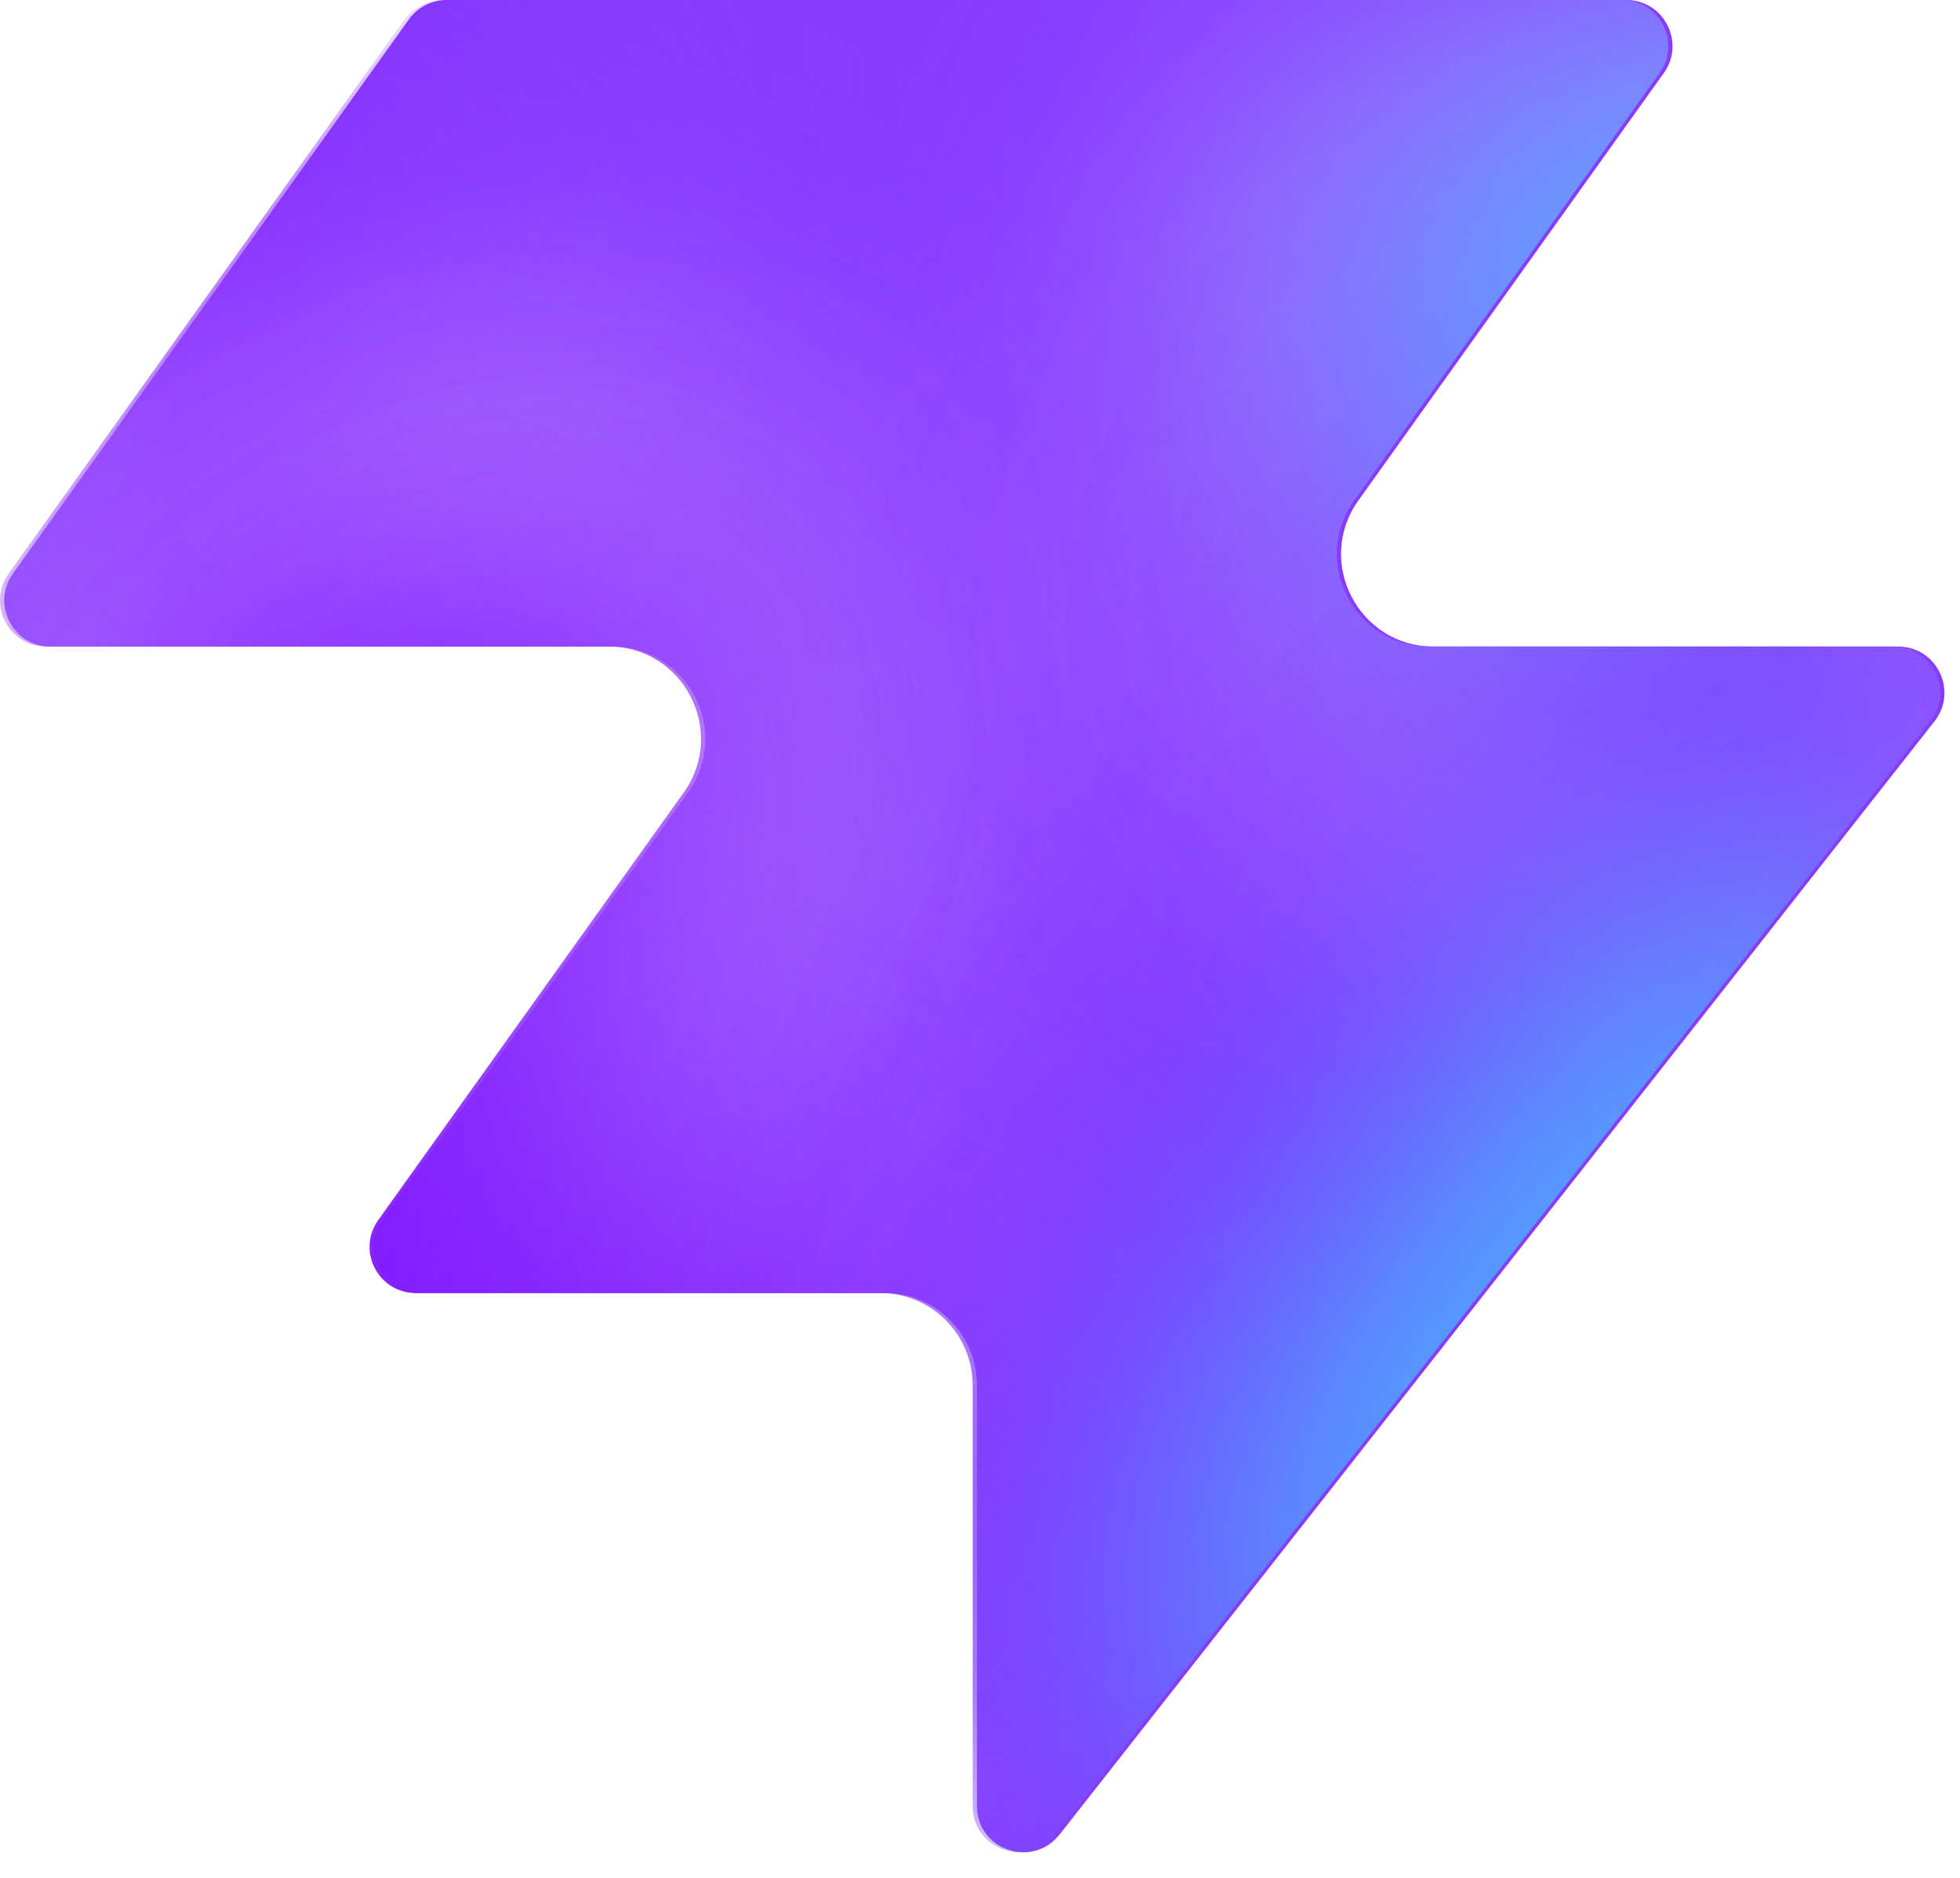
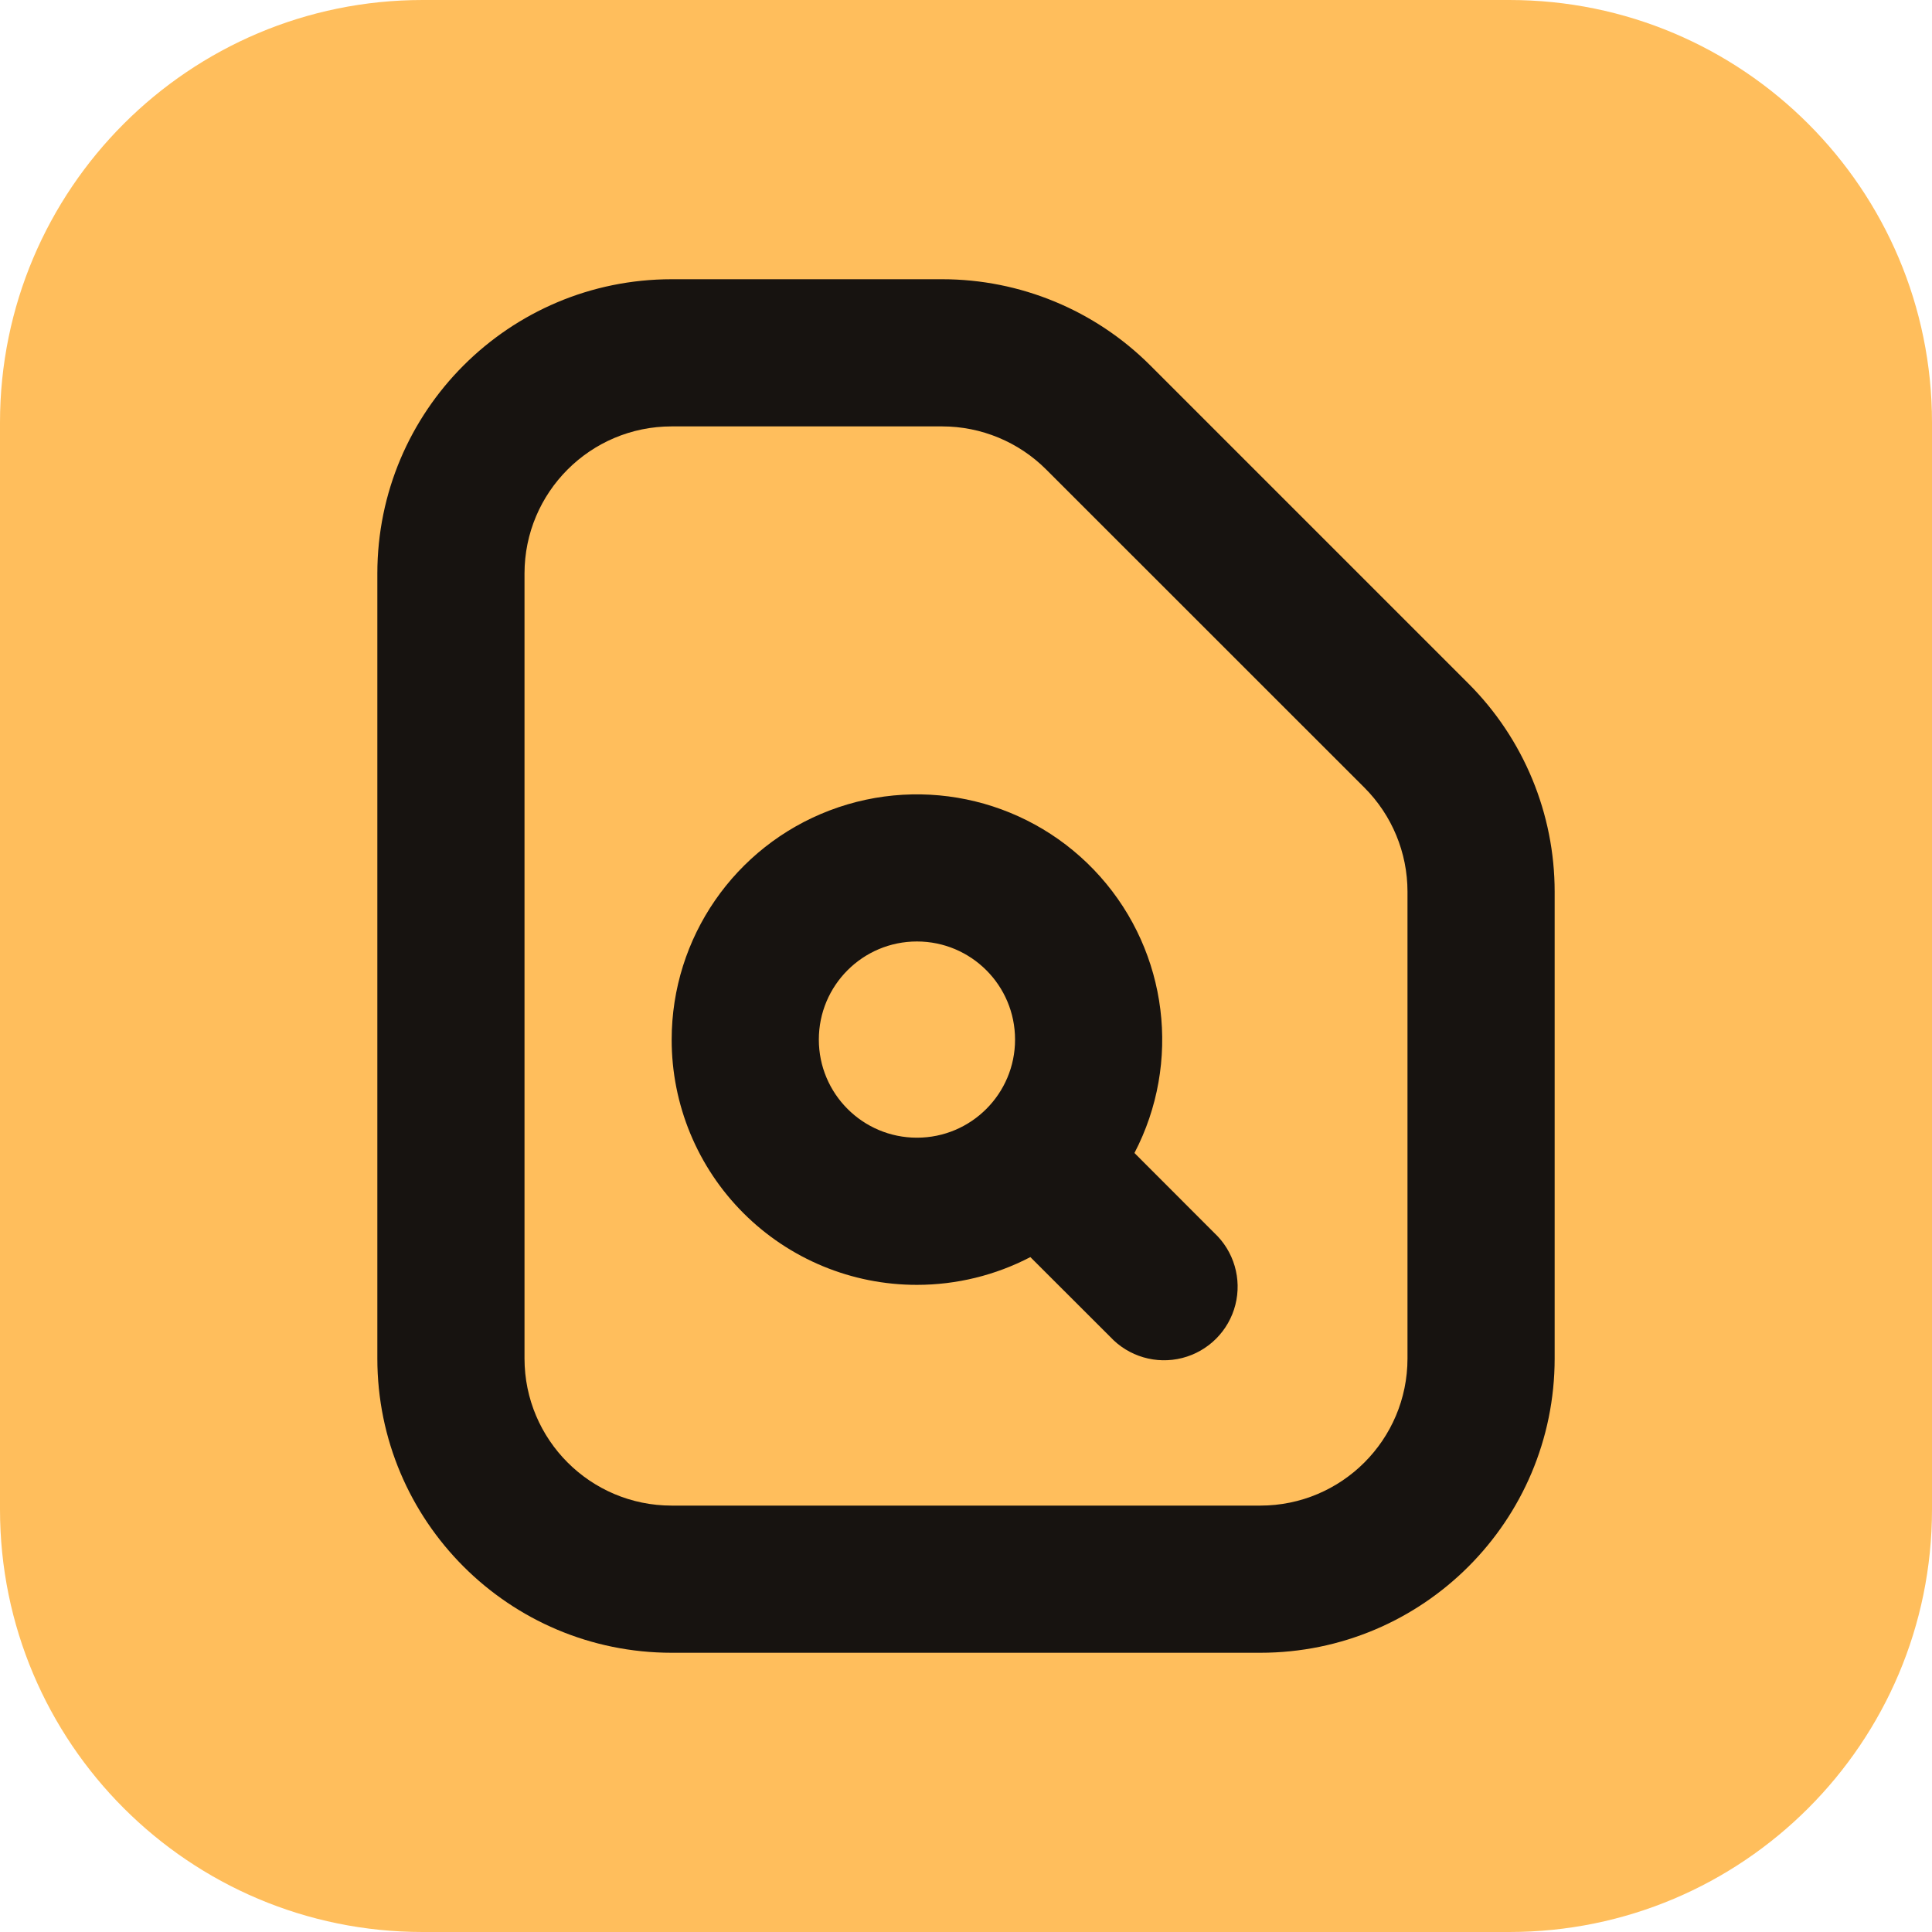
- <svg xmlns="http://www.w3.org/2000/svg" width="48" height="46" fill="none" viewBox="0 0 48 46">
-   <path fill="#863bff" d="M25.946 44.938c-.664.845-2.021.375-2.021-.698V33.937a2.26 2.26 0 0 0-2.262-2.262H10.287c-.92 0-1.456-1.04-.92-1.788l7.48-10.471c1.07-1.497 0-3.578-1.842-3.578H1.237c-.92 0-1.456-1.04-.92-1.788L10.013.474c.214-.297.556-.474.92-.474h28.894c.92 0 1.456 1.04.92 1.788l-7.48 10.471c-1.07 1.498 0 3.579 1.842 3.579h11.377c.943 0 1.473 1.088.89 1.83L25.947 44.94z" style="fill:#863bff;fill:color(display-p3 .525 .23 1);fill-opacity:1" />
-   <mask id="a" width="48" height="46" x="0" y="0" maskUnits="userSpaceOnUse" style="mask-type:alpha">
-     <path fill="#000" d="M25.842 44.938c-.664.844-2.021.375-2.021-.698V33.937a2.26 2.26 0 0 0-2.262-2.262H10.183c-.92 0-1.456-1.04-.92-1.788l7.48-10.471c1.07-1.498 0-3.579-1.842-3.579H1.133c-.92 0-1.456-1.04-.92-1.787L9.91.473c.214-.297.556-.474.92-.474h28.894c.92 0 1.456 1.04.92 1.788l-7.48 10.471c-1.07 1.498 0 3.578 1.842 3.578h11.377c.943 0 1.473 1.088.89 1.832L25.843 44.94z" style="fill:#000;fill-opacity:1" />
-   </mask>
-   <g mask="url(#a)">
-     <g filter="url(#b)">
-       <ellipse cx="5.508" cy="14.704" fill="#ede6ff" rx="5.508" ry="14.704" style="fill:#ede6ff;fill:color(display-p3 .927 .903 1);fill-opacity:1" transform="matrix(.00324 1 1 -.00324 -4.47 31.516)" />
-     </g>
-     <g filter="url(#c)">
-       <ellipse cx="10.399" cy="29.851" fill="#ede6ff" rx="10.399" ry="29.851" style="fill:#ede6ff;fill:color(display-p3 .927 .903 1);fill-opacity:1" transform="matrix(.00324 1 1 -.00324 -39.328 7.883)" />
-     </g>
-     <g filter="url(#d)">
-       <ellipse cx="5.508" cy="30.487" fill="#7e14ff" rx="5.508" ry="30.487" style="fill:#7e14ff;fill:color(display-p3 .492 .077 1);fill-opacity:1" transform="rotate(89.814 -25.913 -14.639)scale(1 -1)" />
-     </g>
-     <g filter="url(#e)">
-       <ellipse cx="5.508" cy="30.599" fill="#7e14ff" rx="5.508" ry="30.599" style="fill:#7e14ff;fill:color(display-p3 .492 .077 1);fill-opacity:1" transform="rotate(89.814 -32.644 -3.334)scale(1 -1)" />
-     </g>
-     <g filter="url(#f)">
-       <ellipse cx="5.508" cy="30.599" fill="#7e14ff" rx="5.508" ry="30.599" style="fill:#7e14ff;fill:color(display-p3 .492 .077 1);fill-opacity:1" transform="matrix(.00324 1 1 -.00324 -34.34 30.47)" />
-     </g>
-     <g filter="url(#g)">
-       <ellipse cx="14.072" cy="22.078" fill="#ede6ff" rx="14.072" ry="22.078" style="fill:#ede6ff;fill:color(display-p3 .927 .903 1);fill-opacity:1" transform="rotate(93.35 24.506 48.493)scale(-1 1)" />
-     </g>
-     <g filter="url(#h)">
-       <ellipse cx="3.47" cy="21.501" fill="#7e14ff" rx="3.47" ry="21.501" style="fill:#7e14ff;fill:color(display-p3 .492 .077 1);fill-opacity:1" transform="rotate(89.009 28.708 47.59)scale(-1 1)" />
-     </g>
-     <g filter="url(#i)">
-       <ellipse cx="3.47" cy="21.501" fill="#7e14ff" rx="3.47" ry="21.501" style="fill:#7e14ff;fill:color(display-p3 .492 .077 1);fill-opacity:1" transform="rotate(89.009 28.708 47.59)scale(-1 1)" />
-     </g>
-     <g filter="url(#j)">
-       <ellipse cx=".387" cy="8.972" fill="#7e14ff" rx="4.407" ry="29.108" style="fill:#7e14ff;fill:color(display-p3 .492 .077 1);fill-opacity:1" transform="rotate(39.51 .387 8.972)" />
-     </g>
-     <g filter="url(#k)">
-       <ellipse cx="47.523" cy="-6.092" fill="#7e14ff" rx="4.407" ry="29.108" style="fill:#7e14ff;fill:color(display-p3 .492 .077 1);fill-opacity:1" transform="rotate(37.892 47.523 -6.092)" />
-     </g>
-     <g filter="url(#l)">
-       <ellipse cx="41.412" cy="6.333" fill="#47bfff" rx="5.971" ry="9.665" style="fill:#47bfff;fill:color(display-p3 .28 .748 1);fill-opacity:1" transform="rotate(37.892 41.412 6.333)" />
-     </g>
-     <g filter="url(#m)">
-       <ellipse cx="-1.879" cy="38.332" fill="#7e14ff" rx="4.407" ry="29.108" style="fill:#7e14ff;fill:color(display-p3 .492 .077 1);fill-opacity:1" transform="rotate(37.892 -1.88 38.332)" />
-     </g>
-     <g filter="url(#n)">
-       <ellipse cx="-1.879" cy="38.332" fill="#7e14ff" rx="4.407" ry="29.108" style="fill:#7e14ff;fill:color(display-p3 .492 .077 1);fill-opacity:1" transform="rotate(37.892 -1.88 38.332)" />
-     </g>
-     <g filter="url(#o)">
-       <ellipse cx="35.651" cy="29.907" fill="#7e14ff" rx="4.407" ry="29.108" style="fill:#7e14ff;fill:color(display-p3 .492 .077 1);fill-opacity:1" transform="rotate(37.892 35.651 29.907)" />
-     </g>
-     <g filter="url(#p)">
-       <ellipse cx="38.418" cy="32.4" fill="#47bfff" rx="5.971" ry="15.297" style="fill:#47bfff;fill:color(display-p3 .28 .748 1);fill-opacity:1" transform="rotate(37.892 38.418 32.4)" />
-     </g>
+ <svg xmlns="http://www.w3.org/2000/svg" width="32" height="32" viewBox="0 0 32 32">
+   <rect width="32" height="32" rx="7" fill="#FFBE5C" />
+   <g transform="translate(3 3) scale(1.625)" fill="#171310">
+     <path fill-rule="evenodd" clip-rule="evenodd" d="M11 13.5H5A1.5 1.5 0 0 1 3.5 12V4A1.5 1.5 0 0 1 5 2.5h2.757a1.5 1.5 0 0 1 1.061.44l3.243 3.242a1.5 1.5 0 0 1 .439 1.06V12a1.5 1.5 0 0 1-1.5 1.5m2.121-8.379A3 3 0 0 1 14 7.243V12a3 3 0 0 1-3 3H5a3 3 0 0 1-3-3V4a3 3 0 0 1 3-3h2.757a3 3 0 0 1 2.122.879zM7.5 11.25A2.497 2.497 0 0 1 5 8.75a2.5 2.5 0 1 1 4.717 1.156l.813.814a.75.75 0 1 1-1.06 1.06l-.814-.813a2.5 2.5 0 0 1-1.156.283m1-2.5a1 1 0 1 1-2 0 1 1 0 0 1 2 0" />
  </g>
-   <defs>
-     <filter id="b" width="60.045" height="41.654" x="-19.77" y="16.149" color-interpolation-filters="sRGB" filterUnits="userSpaceOnUse">
-       <feFlood flood-opacity="0" result="BackgroundImageFix" />
-       <feBlend in="SourceGraphic" in2="BackgroundImageFix" result="shape" />
-       <feGaussianBlur result="effect1_foregroundBlur_2002_17158" stdDeviation="7.659" />
-     </filter>
-     <filter id="c" width="90.34" height="51.437" x="-54.613" y="-7.533" color-interpolation-filters="sRGB" filterUnits="userSpaceOnUse">
-       <feFlood flood-opacity="0" result="BackgroundImageFix" />
-       <feBlend in="SourceGraphic" in2="BackgroundImageFix" result="shape" />
-       <feGaussianBlur result="effect1_foregroundBlur_2002_17158" stdDeviation="7.659" />
-     </filter>
-     <filter id="d" width="79.355" height="29.4" x="-49.64" y="2.03" color-interpolation-filters="sRGB" filterUnits="userSpaceOnUse">
-       <feFlood flood-opacity="0" result="BackgroundImageFix" />
-       <feBlend in="SourceGraphic" in2="BackgroundImageFix" result="shape" />
-       <feGaussianBlur result="effect1_foregroundBlur_2002_17158" stdDeviation="4.596" />
-     </filter>
-     <filter id="e" width="79.579" height="29.4" x="-45.045" y="20.029" color-interpolation-filters="sRGB" filterUnits="userSpaceOnUse">
-       <feFlood flood-opacity="0" result="BackgroundImageFix" />
-       <feBlend in="SourceGraphic" in2="BackgroundImageFix" result="shape" />
-       <feGaussianBlur result="effect1_foregroundBlur_2002_17158" stdDeviation="4.596" />
-     </filter>
-     <filter id="f" width="79.579" height="29.4" x="-43.513" y="21.178" color-interpolation-filters="sRGB" filterUnits="userSpaceOnUse">
-       <feFlood flood-opacity="0" result="BackgroundImageFix" />
-       <feBlend in="SourceGraphic" in2="BackgroundImageFix" result="shape" />
-       <feGaussianBlur result="effect1_foregroundBlur_2002_17158" stdDeviation="4.596" />
-     </filter>
-     <filter id="g" width="74.749" height="58.852" x="15.756" y="-17.901" color-interpolation-filters="sRGB" filterUnits="userSpaceOnUse">
-       <feFlood flood-opacity="0" result="BackgroundImageFix" />
-       <feBlend in="SourceGraphic" in2="BackgroundImageFix" result="shape" />
-       <feGaussianBlur result="effect1_foregroundBlur_2002_17158" stdDeviation="7.659" />
-     </filter>
-     <filter id="h" width="61.377" height="25.362" x="23.548" y="2.284" color-interpolation-filters="sRGB" filterUnits="userSpaceOnUse">
-       <feFlood flood-opacity="0" result="BackgroundImageFix" />
-       <feBlend in="SourceGraphic" in2="BackgroundImageFix" result="shape" />
-       <feGaussianBlur result="effect1_foregroundBlur_2002_17158" stdDeviation="4.596" />
-     </filter>
-     <filter id="i" width="61.377" height="25.362" x="23.548" y="2.284" color-interpolation-filters="sRGB" filterUnits="userSpaceOnUse">
-       <feFlood flood-opacity="0" result="BackgroundImageFix" />
-       <feBlend in="SourceGraphic" in2="BackgroundImageFix" result="shape" />
-       <feGaussianBlur result="effect1_foregroundBlur_2002_17158" stdDeviation="4.596" />
-     </filter>
-     <filter id="j" width="56.045" height="63.649" x="-27.636" y="-22.853" color-interpolation-filters="sRGB" filterUnits="userSpaceOnUse">
-       <feFlood flood-opacity="0" result="BackgroundImageFix" />
-       <feBlend in="SourceGraphic" in2="BackgroundImageFix" result="shape" />
-       <feGaussianBlur result="effect1_foregroundBlur_2002_17158" stdDeviation="4.596" />
-     </filter>
-     <filter id="k" width="54.814" height="64.646" x="20.116" y="-38.415" color-interpolation-filters="sRGB" filterUnits="userSpaceOnUse">
-       <feFlood flood-opacity="0" result="BackgroundImageFix" />
-       <feBlend in="SourceGraphic" in2="BackgroundImageFix" result="shape" />
-       <feGaussianBlur result="effect1_foregroundBlur_2002_17158" stdDeviation="4.596" />
-     </filter>
-     <filter id="l" width="33.541" height="35.313" x="24.641" y="-11.323" color-interpolation-filters="sRGB" filterUnits="userSpaceOnUse">
-       <feFlood flood-opacity="0" result="BackgroundImageFix" />
-       <feBlend in="SourceGraphic" in2="BackgroundImageFix" result="shape" />
-       <feGaussianBlur result="effect1_foregroundBlur_2002_17158" stdDeviation="4.596" />
-     </filter>
-     <filter id="m" width="54.814" height="64.646" x="-29.286" y="6.009" color-interpolation-filters="sRGB" filterUnits="userSpaceOnUse">
-       <feFlood flood-opacity="0" result="BackgroundImageFix" />
-       <feBlend in="SourceGraphic" in2="BackgroundImageFix" result="shape" />
-       <feGaussianBlur result="effect1_foregroundBlur_2002_17158" stdDeviation="4.596" />
-     </filter>
-     <filter id="n" width="54.814" height="64.646" x="-29.286" y="6.009" color-interpolation-filters="sRGB" filterUnits="userSpaceOnUse">
-       <feFlood flood-opacity="0" result="BackgroundImageFix" />
-       <feBlend in="SourceGraphic" in2="BackgroundImageFix" result="shape" />
-       <feGaussianBlur result="effect1_foregroundBlur_2002_17158" stdDeviation="4.596" />
-     </filter>
-     <filter id="o" width="54.814" height="64.646" x="8.244" y="-2.416" color-interpolation-filters="sRGB" filterUnits="userSpaceOnUse">
-       <feFlood flood-opacity="0" result="BackgroundImageFix" />
-       <feBlend in="SourceGraphic" in2="BackgroundImageFix" result="shape" />
-       <feGaussianBlur result="effect1_foregroundBlur_2002_17158" stdDeviation="4.596" />
-     </filter>
-     <filter id="p" width="39.409" height="43.623" x="18.713" y="10.588" color-interpolation-filters="sRGB" filterUnits="userSpaceOnUse">
-       <feFlood flood-opacity="0" result="BackgroundImageFix" />
-       <feBlend in="SourceGraphic" in2="BackgroundImageFix" result="shape" />
-       <feGaussianBlur result="effect1_foregroundBlur_2002_17158" stdDeviation="4.596" />
-     </filter>
-   </defs>
</svg>
